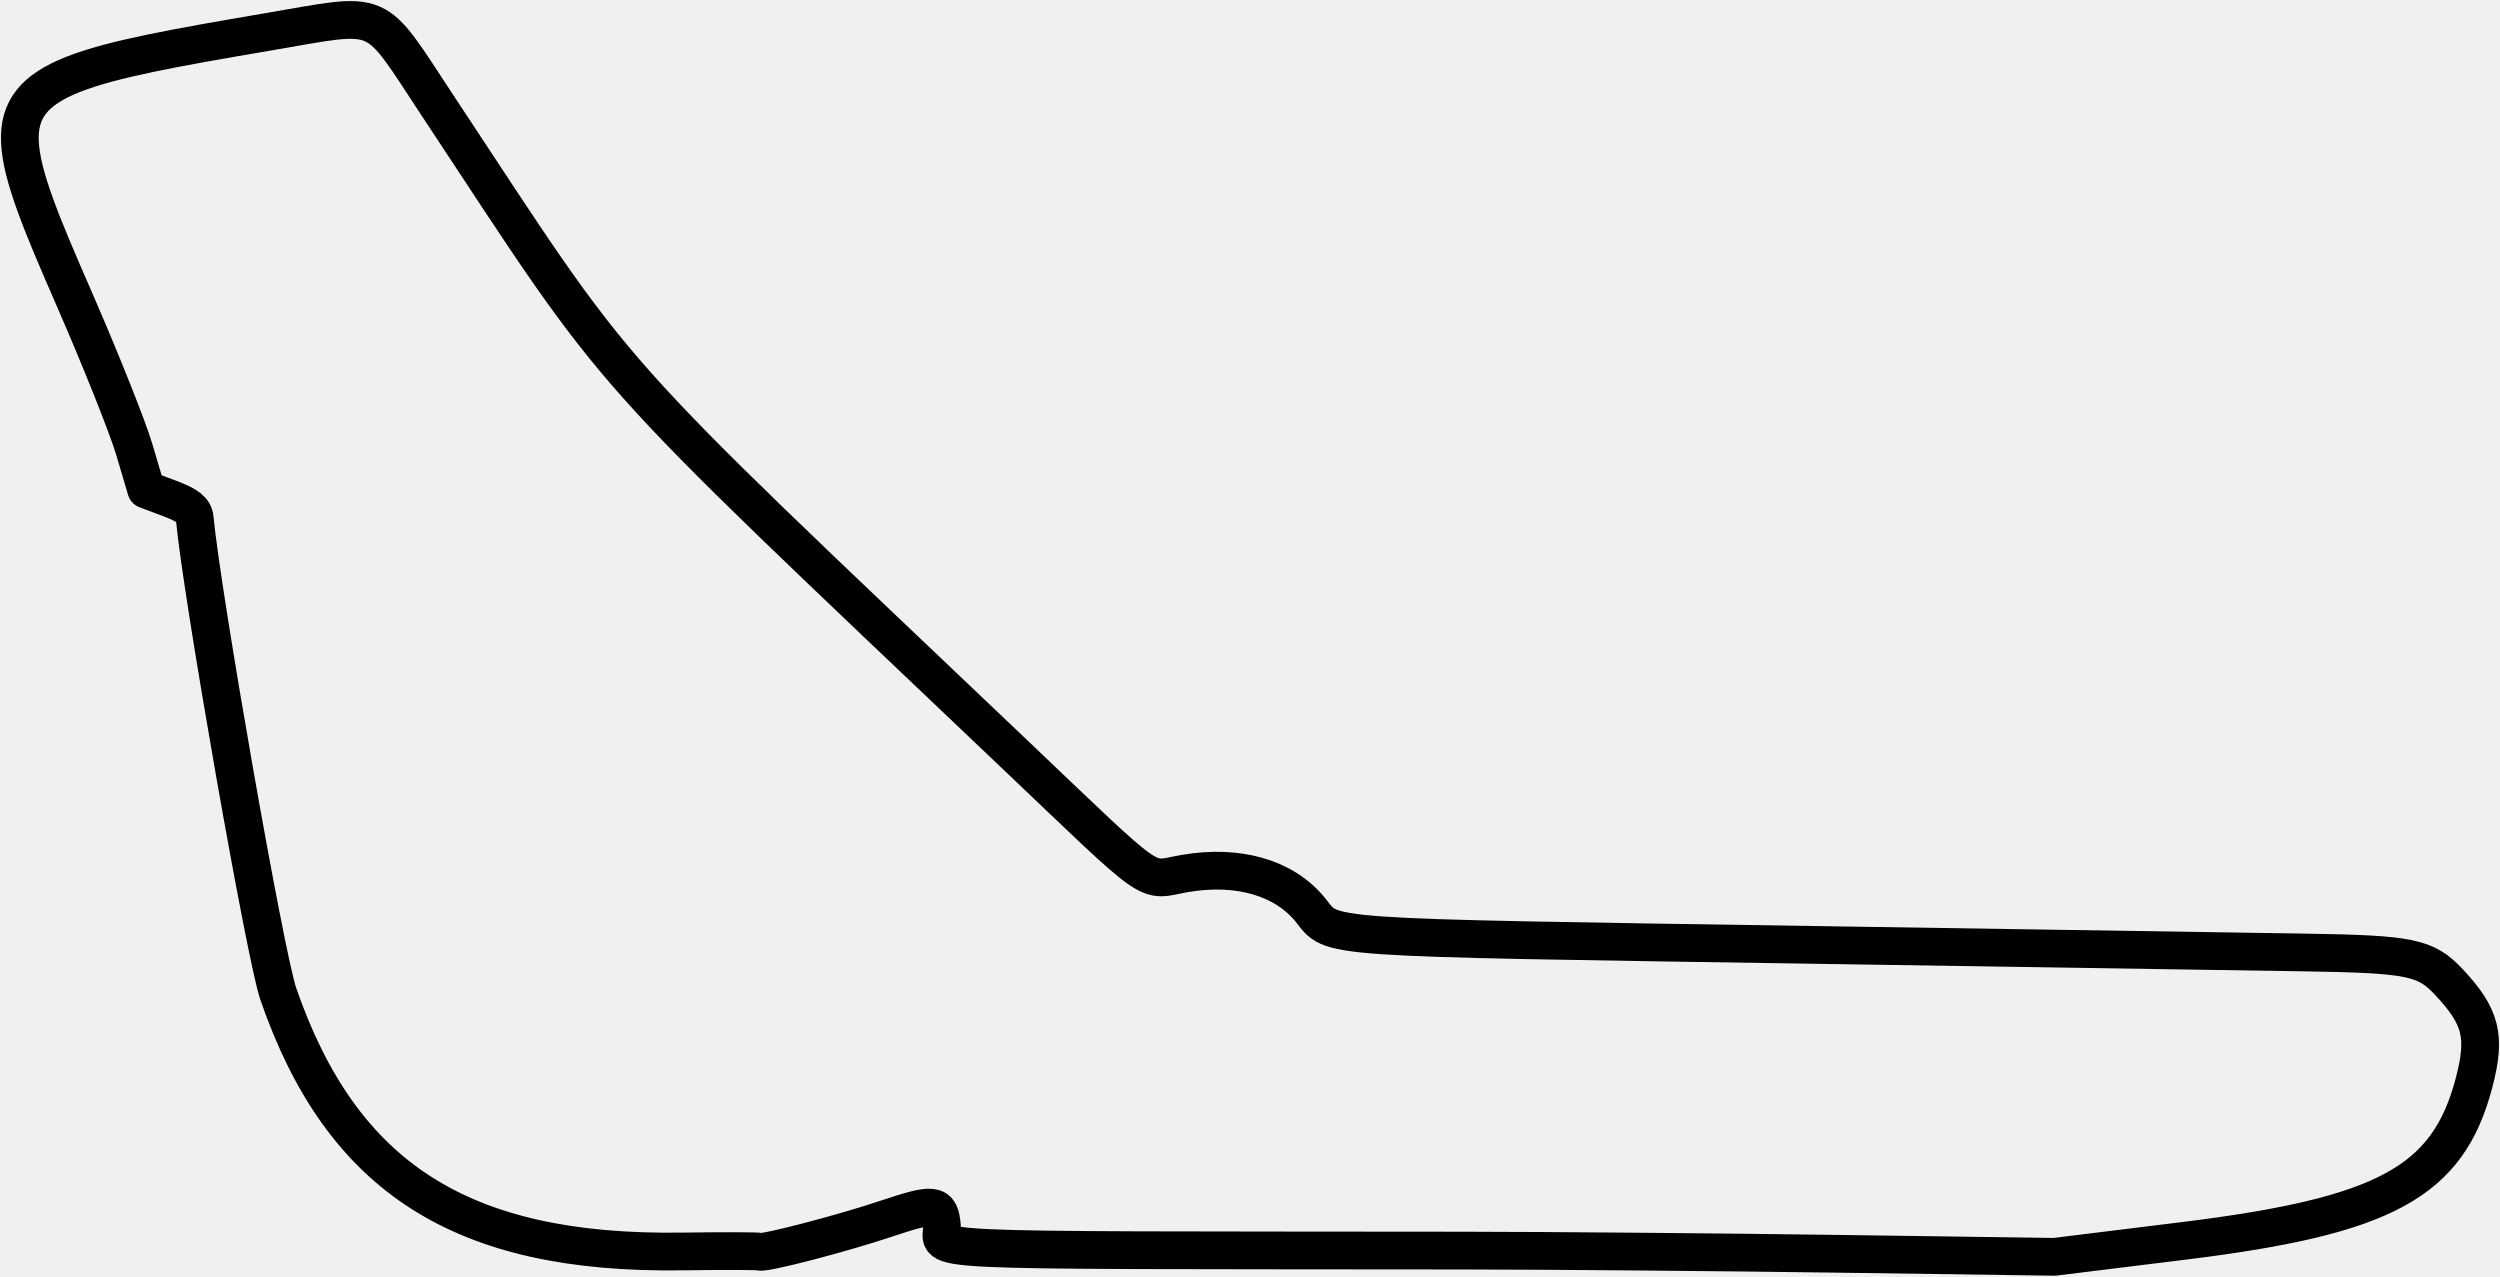
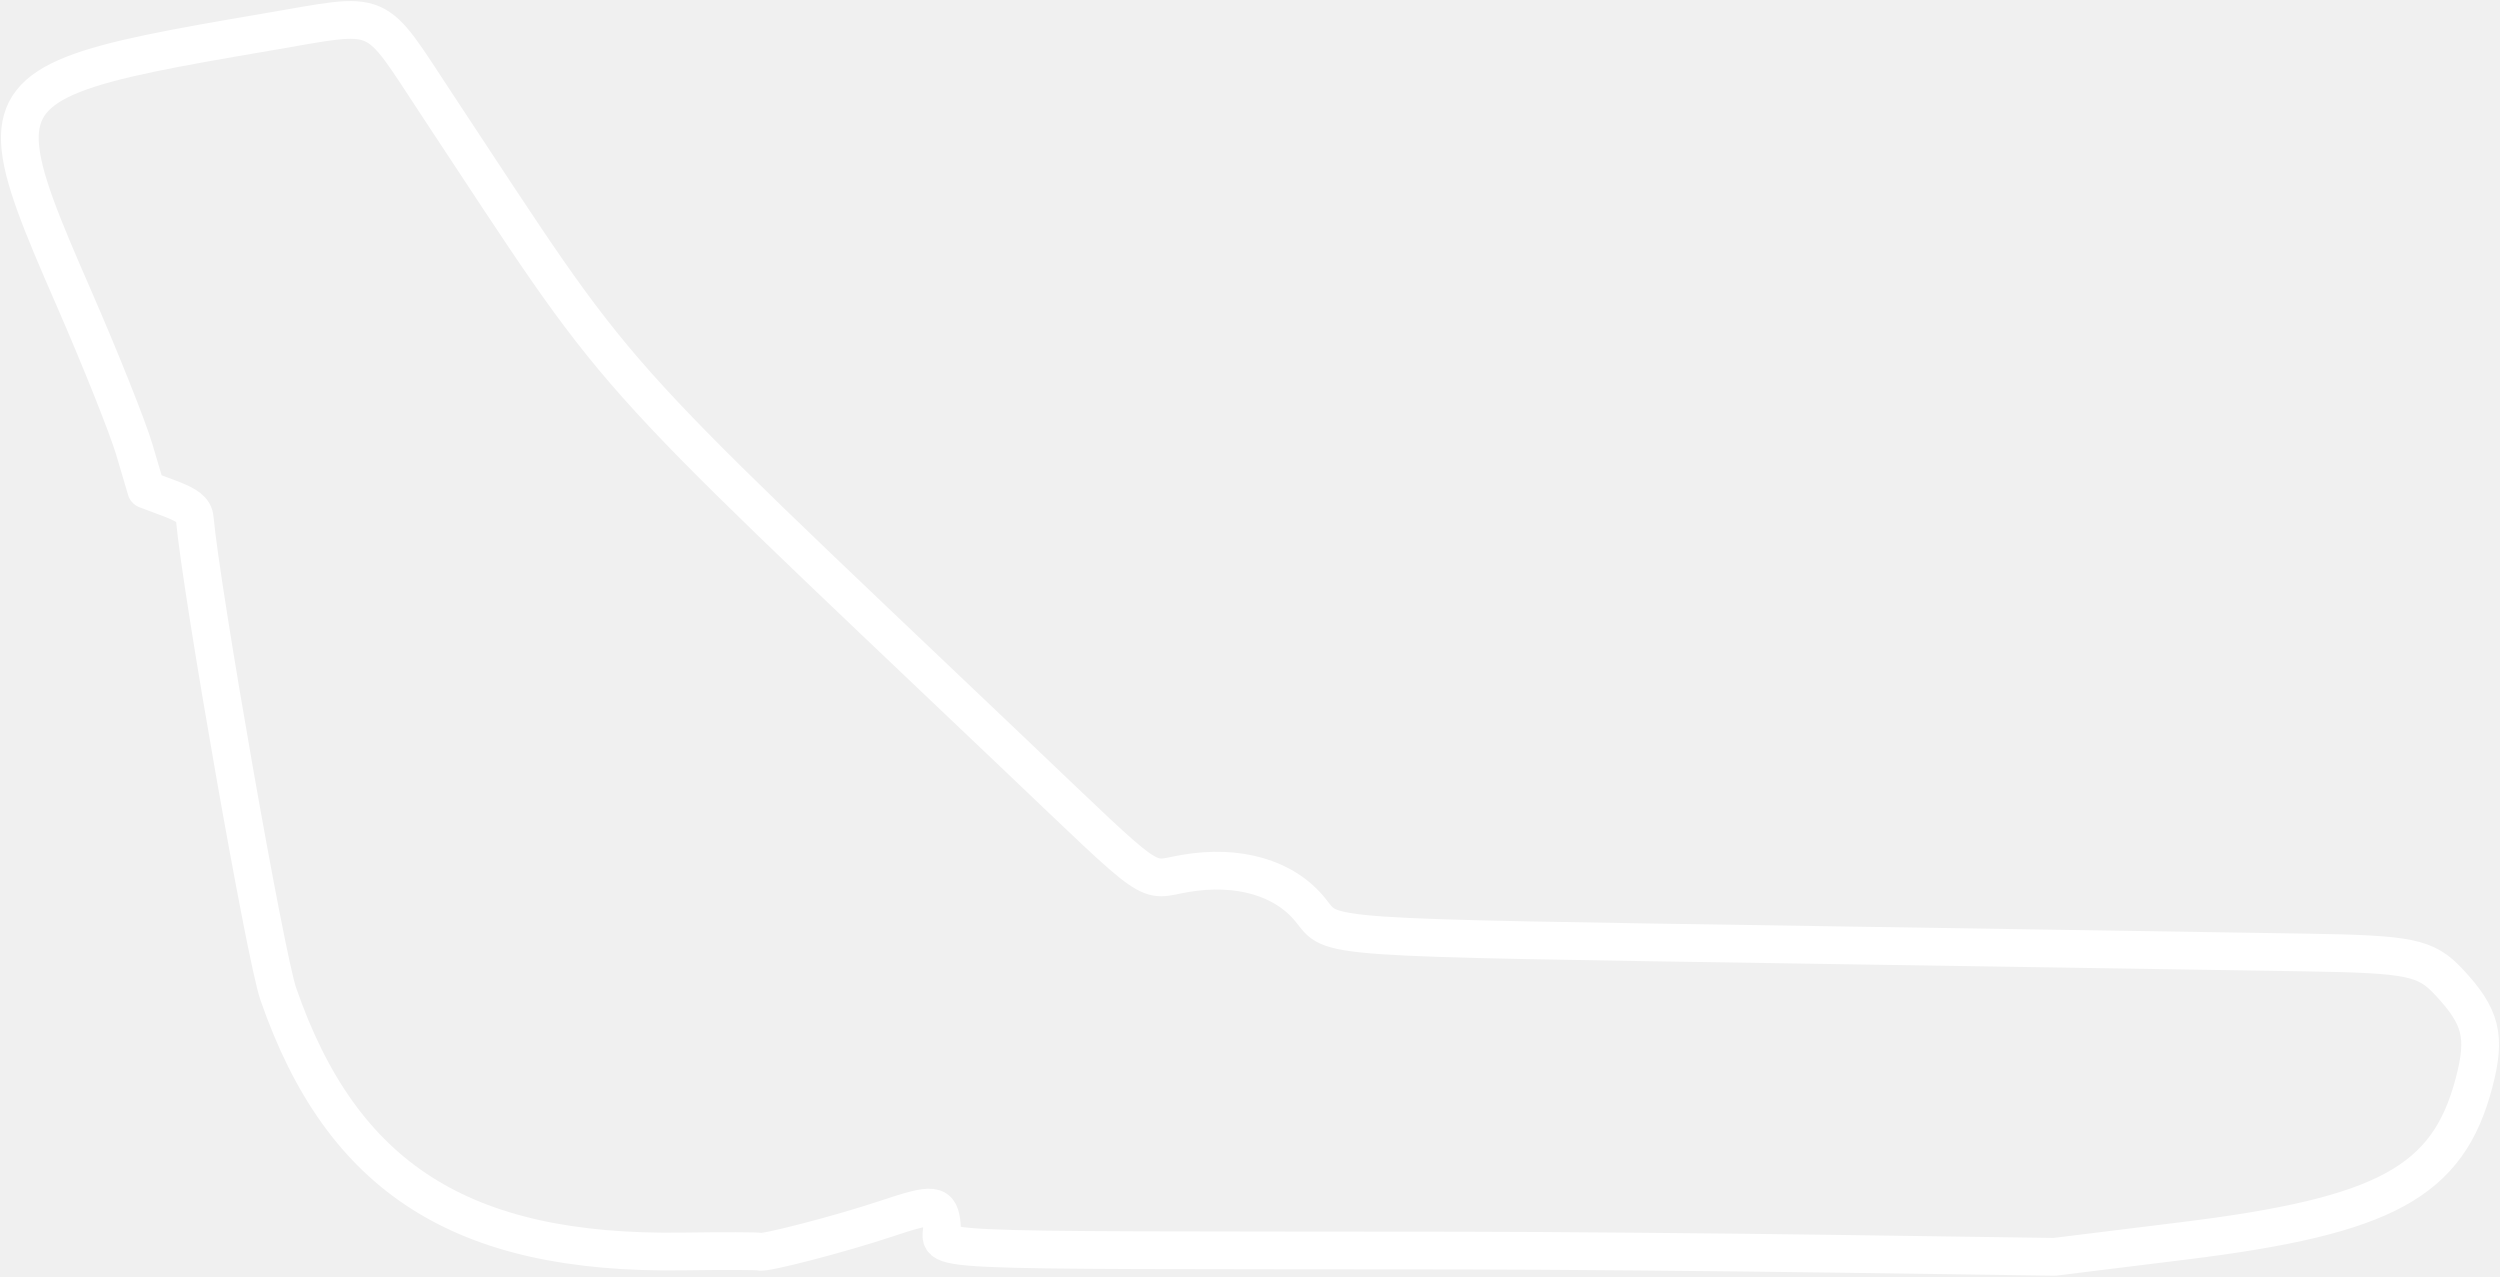
<svg xmlns="http://www.w3.org/2000/svg" id="svg4343" height="263.84" viewBox="0 0 516.657 263.839" width="516.66" version="1.1">
-   <path id="path4353" stroke-linejoin="round" d="m4.117 29.337c0.315 7.056 4.503 17.045 11.051 32.041 5.566 12.748 11.227 26.92 12.581 31.494l2.462 8.316 4.911 1.846c3.673 1.381 4.962 2.405 5.117 4.067 1.471 15.824 14.607 90.607 17.266 98.292 13.174 38.07 37.939 53.878 83.405 53.242 8.547-0.12 15.777-0.101 16.066 0.042 0.898 0.443 16.804-3.691 25.946-6.742 10.262-3.425 11.317-3.298 11.731 1.404 0.486 5.519-10.851 4.979 107.36 5.111 18.222 0.02 53.258 0.32 77.858 0.664l44.727 0.625 26.813-3.31c41.557-5.133 54.488-12.178 59.87-32.614 2.535-9.626 1.522-13.709-5.18-20.862-4.793-5.116-7.924-5.76-29.609-6.108-10.622-0.17-56.324-0.876-101.56-1.569-104.09-1.594-99.307-1.262-104.12-7.223-5.378-6.657-14.936-9.431-25.946-7.532-8.636 1.49-5.071 3.995-35.389-24.849-88.19-83.874-79.74-74.371-119-133.8-13.676-20.684-10.76-19.425-35.3-15.25-38.153 6.49-51.665 9.267-51.063 22.737z" stroke="#000" stroke-width="7.8" fill="none" />
+   <path id="path4353" stroke-linejoin="round" d="m4.117 29.337c0.315 7.056 4.503 17.045 11.051 32.041 5.566 12.748 11.227 26.92 12.581 31.494l2.462 8.316 4.911 1.846c3.673 1.381 4.962 2.405 5.117 4.067 1.471 15.824 14.607 90.607 17.266 98.292 13.174 38.07 37.939 53.878 83.405 53.242 8.547-0.12 15.777-0.101 16.066 0.042 0.898 0.443 16.804-3.691 25.946-6.742 10.262-3.425 11.317-3.298 11.731 1.404 0.486 5.519-10.851 4.979 107.36 5.111 18.222 0.02 53.258 0.32 77.858 0.664l44.727 0.625 26.813-3.31c41.557-5.133 54.488-12.178 59.87-32.614 2.535-9.626 1.522-13.709-5.18-20.862-4.793-5.116-7.924-5.76-29.609-6.108-10.622-0.17-56.324-0.876-101.56-1.569-104.09-1.594-99.307-1.262-104.12-7.223-5.378-6.657-14.936-9.431-25.946-7.532-8.636 1.49-5.071 3.995-35.389-24.849-88.19-83.874-79.74-74.371-119-133.8-13.676-20.684-10.76-19.425-35.3-15.25-38.153 6.49-51.665 9.267-51.063 22.737z" stroke="#ffffff" stroke-width="7.8" fill="none" />
</svg>
